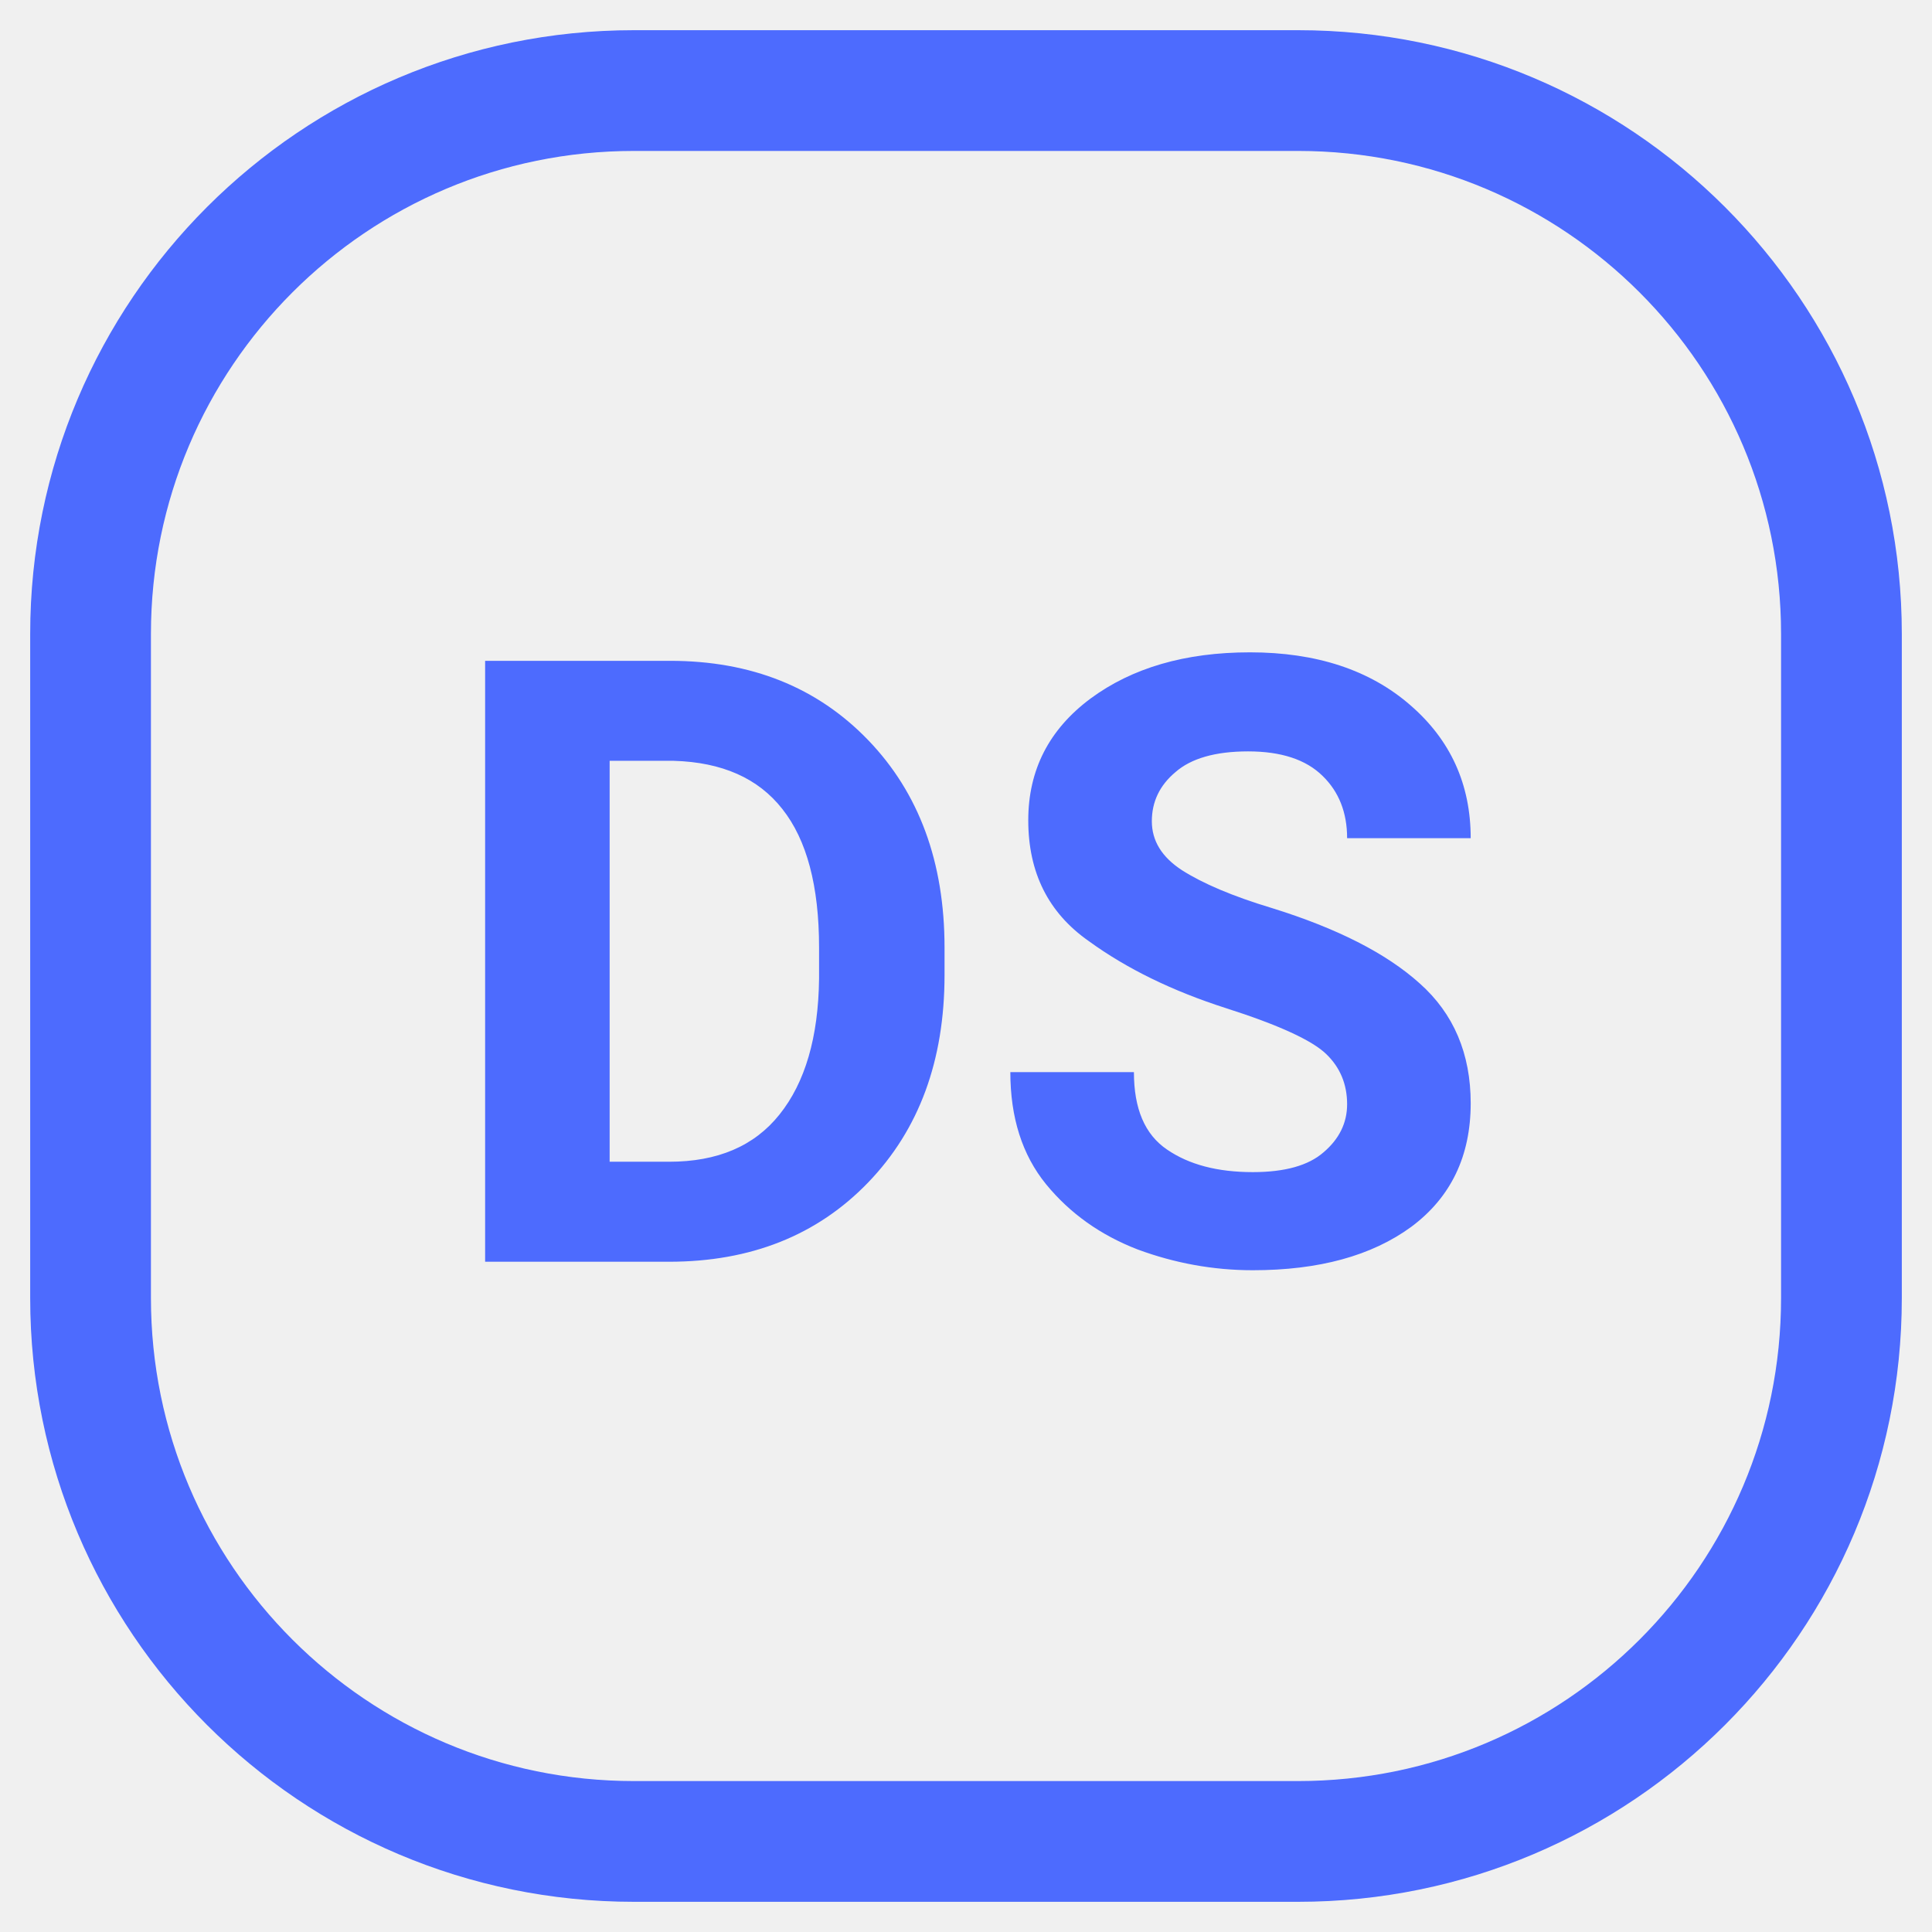
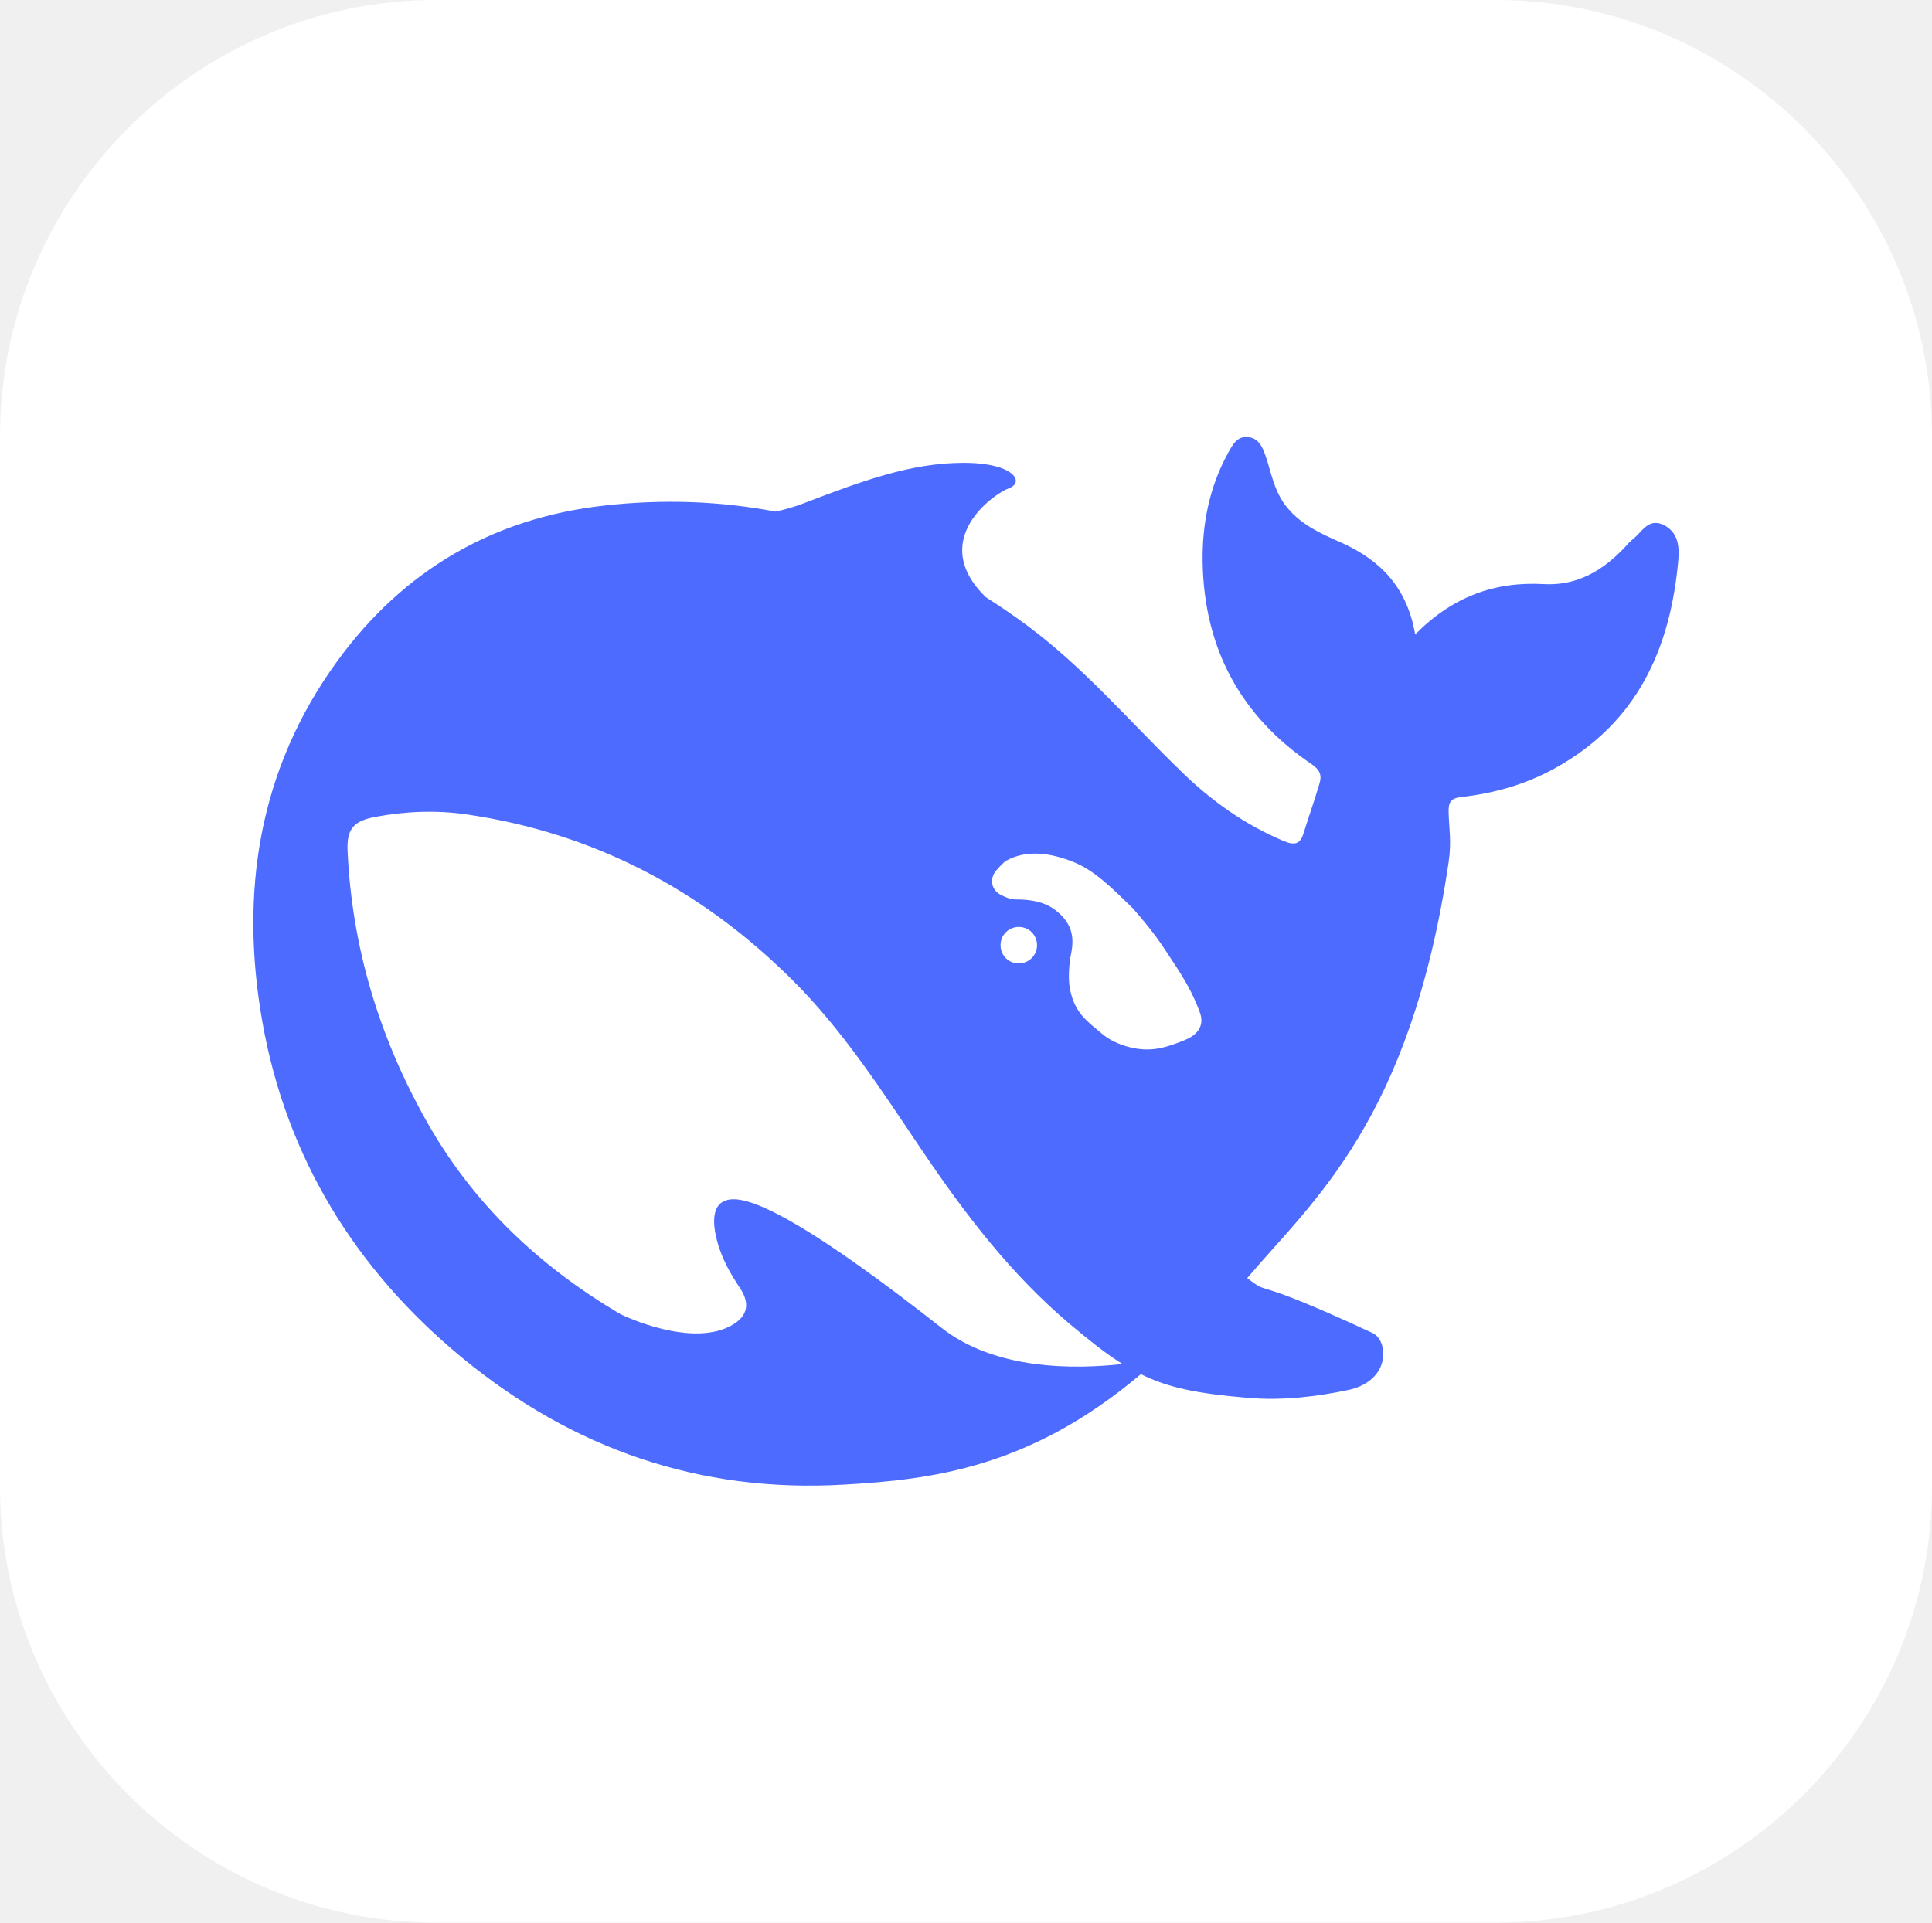
- <svg xmlns="http://www.w3.org/2000/svg" viewBox="0 0 32 32">
-   <rect x="1.5" y="1.5" width="29" height="29" rx="9" fill="none" stroke="#4d6bfe" stroke-width="2" />
-   <text x="16" y="16" dy=".35em" text-anchor="middle" font-family="ui-sans-serif,system-ui,-apple-system,Segoe UI,Roboto,Arial,sans-serif" font-size="14" font-weight="700" fill="#4d6bfe">DS</text>
+ <svg xmlns="http://www.w3.org/2000/svg" shape-rendering="geometricPrecision" text-rendering="geometricPrecision" image-rendering="optimizeQuality" fill-rule="evenodd" clip-rule="evenodd" viewBox="0 0 512 509.64">
+   <path fill="#fff" d="M115.612 0h280.775C459.974 0 512 52.026 512 115.612v278.415c0 63.587-52.026 115.613-115.613 115.613H115.612C52.026 509.64 0 457.614 0 394.027V115.612C0 52.026 52.026 0 115.612 0z" />
+   <path fill="#4D6BFE" fill-rule="nonzero" d="M440.898 139.167c-4.001-1.961-5.723 1.776-8.062 3.673-.801.612-1.479 1.407-2.154 2.141-5.848 6.246-12.681 10.349-21.607 9.859-13.048-.734-24.192 3.368-34.04 13.348-2.093-12.307-9.048-19.658-19.635-24.37-5.54-2.449-11.141-4.9-15.02-10.227-2.708-3.795-3.447-8.021-4.801-12.185-.861-2.509-1.725-5.082-4.618-5.512-3.139-.49-4.372 2.142-5.601 4.349-4.925 9.002-6.833 18.921-6.647 28.962.432 22.597 9.972 40.597 28.932 53.397 2.154 1.47 2.707 2.939 2.032 5.082-1.293 4.41-2.832 8.695-4.186 13.105-.862 2.817-2.157 3.429-5.172 2.205-10.402-4.346-19.391-10.778-27.332-18.553-13.481-13.044-25.668-27.434-40.873-38.702a177.614 177.614 0 00-10.834-7.409c-15.512-15.063 2.032-27.434 6.094-28.902 4.247-1.532 1.478-6.797-12.251-6.736-13.727.061-26.285 4.653-42.288 10.777-2.34.92-4.801 1.593-7.326 2.142-14.527-2.756-29.608-3.368-45.367-1.593-29.671 3.305-53.368 17.329-70.788 41.272-20.928 28.785-25.854 61.482-19.821 95.59 6.34 35.943 24.683 65.704 52.876 88.974 29.239 24.123 62.911 35.943 101.32 33.677 23.329-1.346 49.307-4.468 78.607-29.27 7.387 3.673 15.142 5.144 28.008 6.246 9.911.92 19.452-.49 26.839-2.019 11.573-2.449 10.773-13.166 6.586-15.124-33.915-15.797-26.47-9.368-33.24-14.573 17.235-20.39 43.213-41.577 53.369-110.222.8-5.448.121-8.877 0-13.287-.061-2.692.553-3.734 3.632-4.041 8.494-.981 16.742-3.305 24.314-7.471 21.975-12.002 30.84-31.719 32.933-55.355.307-3.612-.061-7.348-3.879-9.245v-.003zM249.4 351.89c-32.872-25.838-48.814-34.352-55.4-33.984-6.155.368-5.048 7.41-3.694 12.002 1.415 4.532 3.264 7.654 5.848 11.634 1.785 2.634 3.017 6.551-1.784 9.493-10.587 6.55-28.993-2.205-29.856-2.635-21.421-12.614-39.334-29.269-51.954-52.047-12.187-21.924-19.267-45.435-20.435-70.542-.308-6.061 1.478-8.207 7.509-9.307 7.94-1.471 16.127-1.778 24.068-.615 33.547 4.9 62.108 19.902 86.054 43.66 13.666 13.531 24.007 29.699 34.658 45.496 11.326 16.778 23.514 32.761 39.026 45.865 5.479 4.592 9.848 8.083 14.035 10.656-12.62 1.407-33.673 1.714-48.075-9.676zm15.899-102.519c.521-2.111 2.421-3.658 4.722-3.658a4.74 4.74 0 011.661.305c.678.246 1.293.614 1.786 1.163.861.859 1.354 2.083 1.354 3.368 0 2.695-2.154 4.837-4.862 4.837a4.748 4.748 0 01-4.738-4.034 5.01 5.01 0 01.077-1.981zm47.208 26.915c-2.606.996-5.2 1.778-7.707 1.88-4.679.244-9.787-1.654-12.556-3.981-4.308-3.612-7.386-5.631-8.679-11.941-.554-2.695-.247-6.858.246-9.246 1.108-5.144-.124-8.451-3.754-11.451-2.954-2.449-6.711-3.122-10.834-3.122-1.539 0-2.954-.673-4.001-1.224-1.724-.856-3.139-3-1.785-5.634.432-.856 2.525-2.939 3.018-3.305 5.6-3.185 12.065-2.144 18.034.244 5.54 2.266 9.727 6.429 15.759 12.307 6.155 7.102 7.263 9.063 10.773 14.39 2.771 4.163 5.294 8.451 7.018 13.348.877 2.561.071 4.74-2.341 6.277-.981.625-2.109 1.044-3.191 1.458z" />
</svg>
